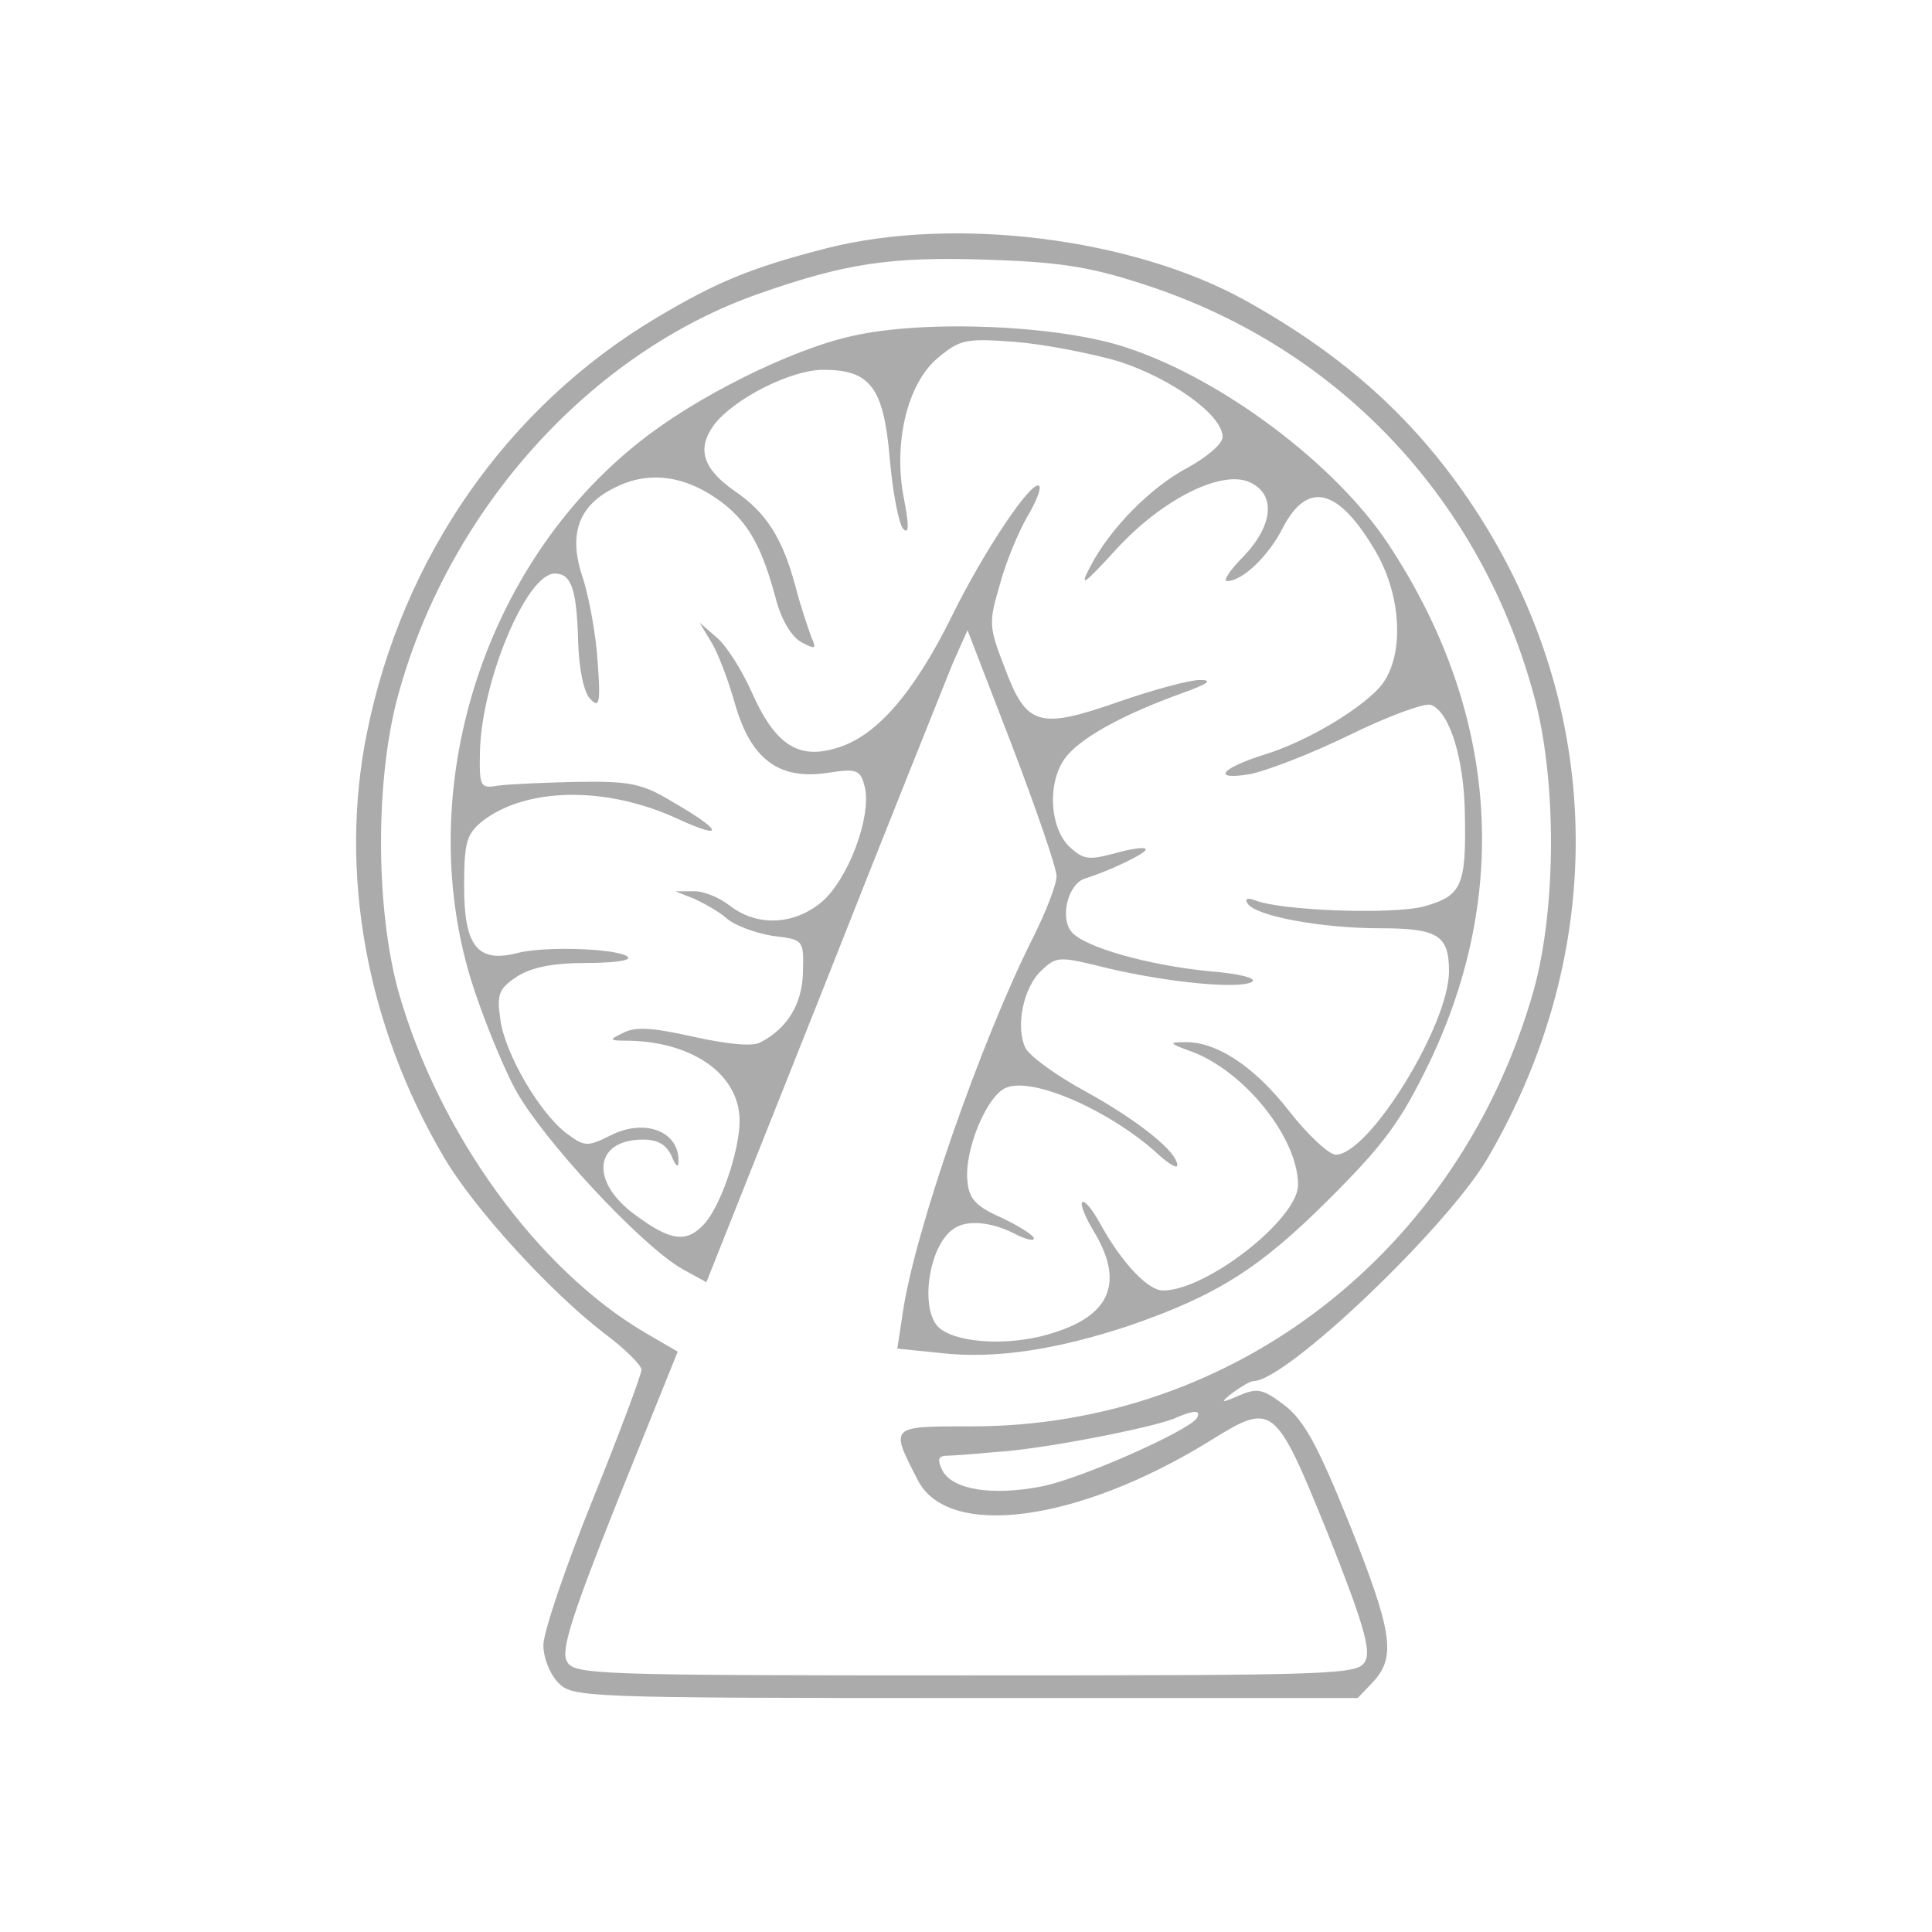
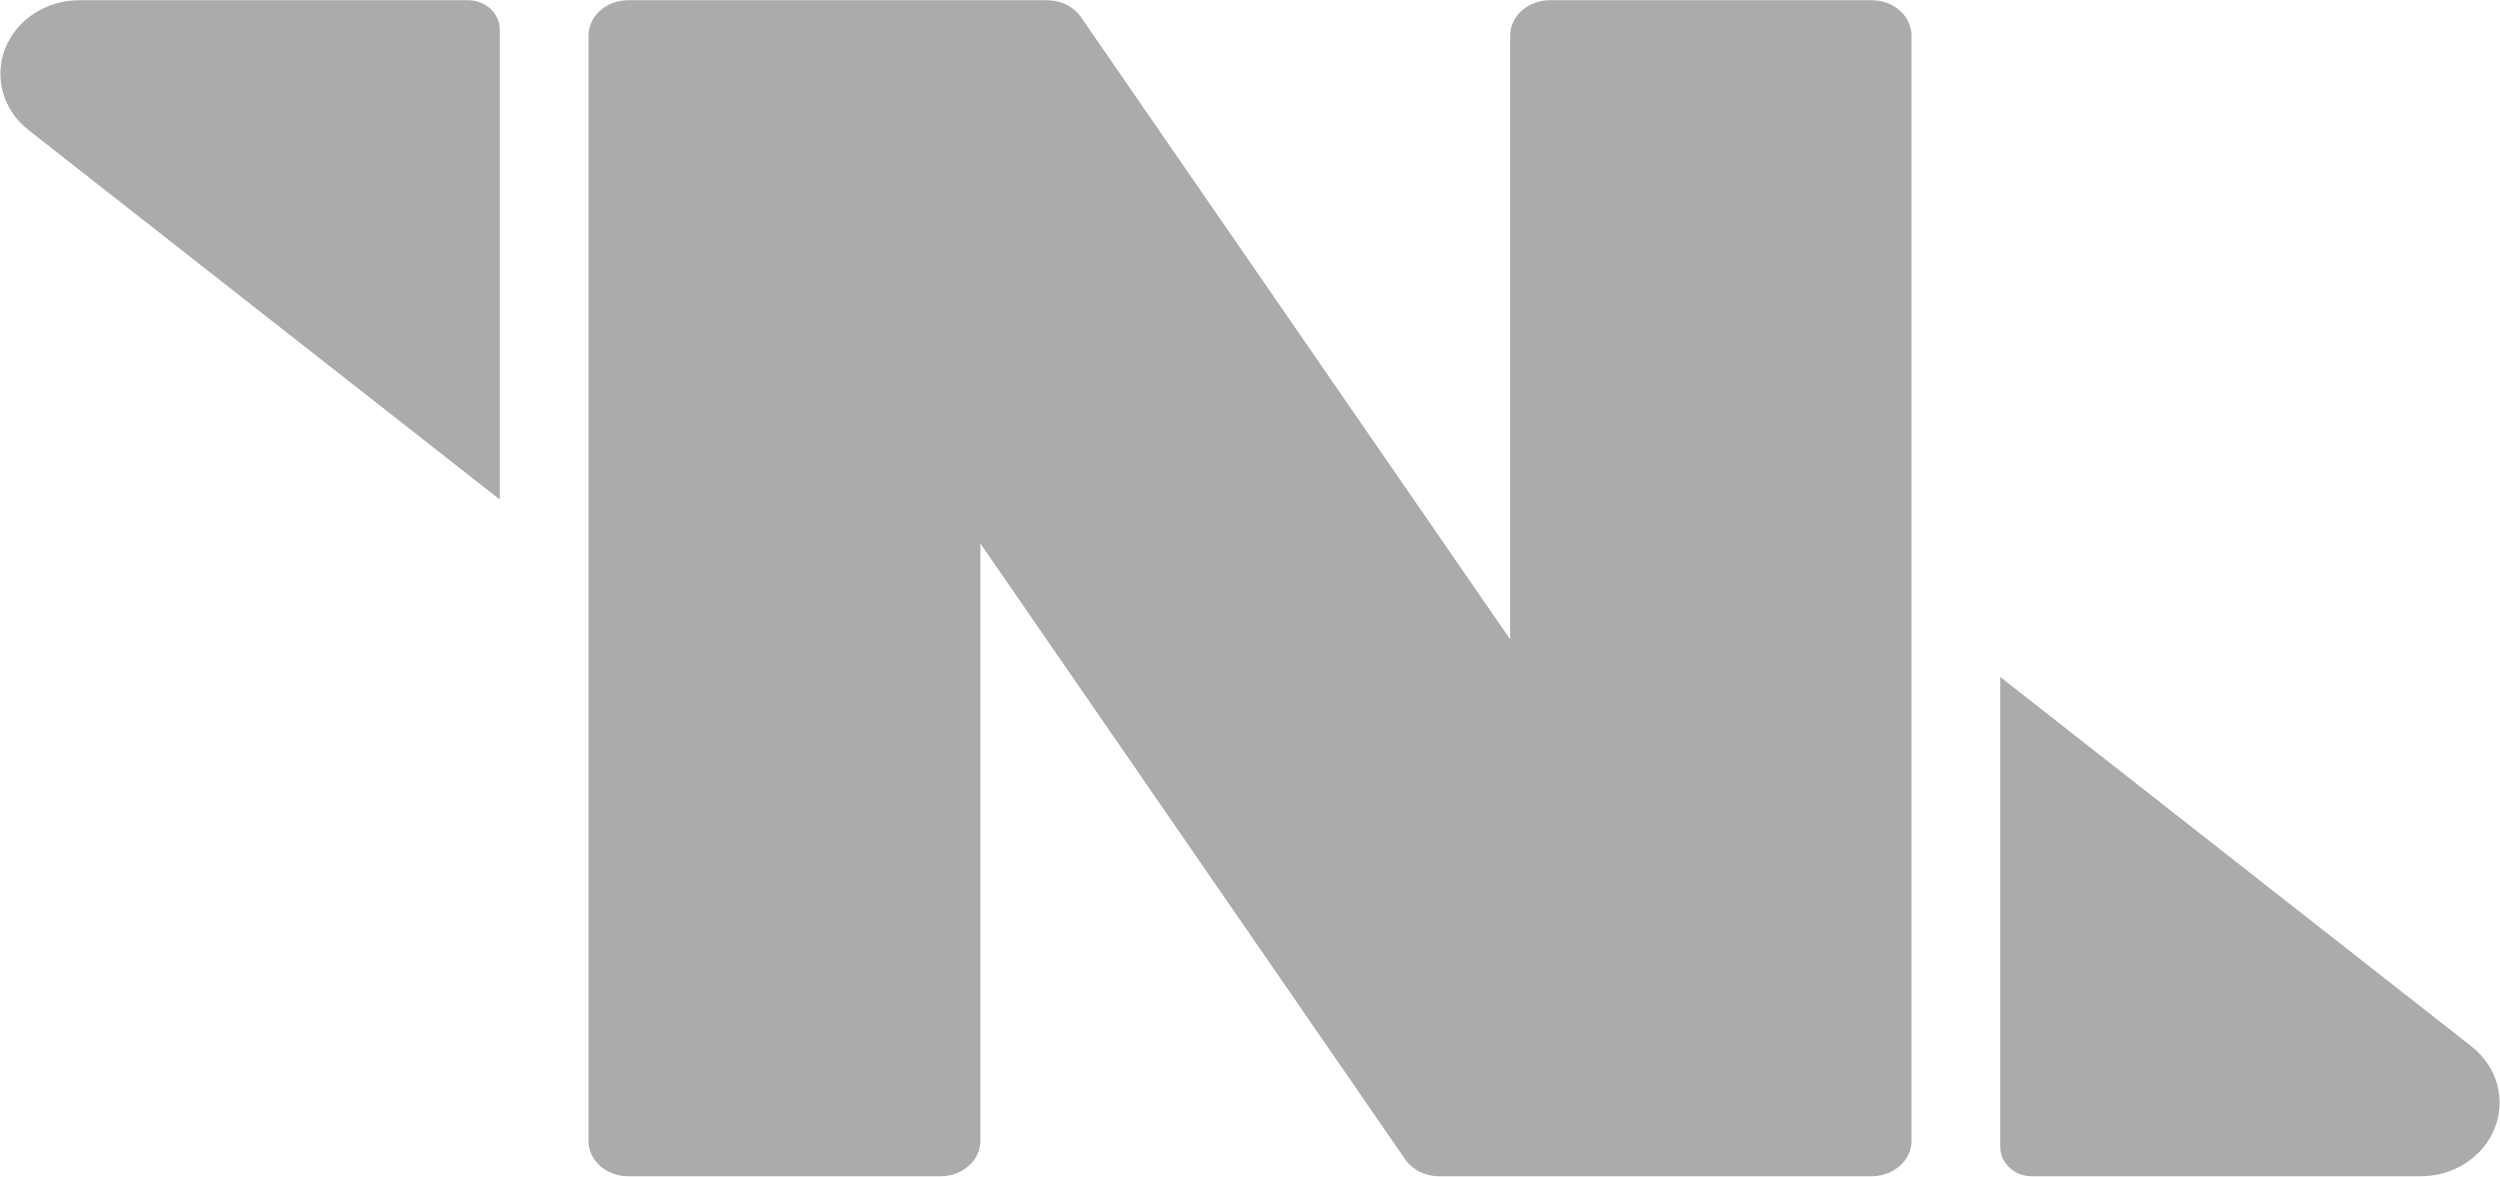
- <svg xmlns="http://www.w3.org/2000/svg" version="1.0" width="256pt" height="256pt" viewBox="0 0 256 256" opacity=".33" preserveAspectRatio="xMidYMid meet">
-   <g transform="translate(0,256) scale(0.1,-0.1)" fill="#000000" stroke="none">
-     <path d="M1095 2231 c-101 -26 -146 -45 -225 -92 -198 -118 -337 -317 -384 -551 -37 -184 -1 -386 102 -561 39 -67 140 -178 213 -234 27 -20 49 -42 49 -48 0 -6 -29 -84 -65 -173 -36 -89 -65 -175 -65 -192 0 -17 9 -39 20 -50 19 -19 33 -20 540 -20 l519 0 21 22 c30 33 25 66 -32 209 -42 104 -60 137 -86 157 -29 22 -36 23 -60 13 -25 -11 -26 -10 -8 4 11 8 23 15 27 15 43 0 256 203 310 295 162 277 155 599 -17 861 -77 117 -171 202 -304 276 -150 83 -386 112 -555 69z m415 -46 c257 -81 448 -279 521 -541 32 -111 32 -286 1 -397 -98 -345 -397 -577 -744 -577 -110 0 -109 1 -72 -71 40 -79 212 -56 386 51 85 53 87 51 157 -121 47 -118 58 -156 50 -170 -9 -18 -32 -19 -529 -19 -497 0 -520 1 -529 19 -8 14 7 61 68 214 l79 196 -43 25 c-143 84 -274 265 -327 452 -31 112 -31 287 1 398 68 243 254 449 477 527 114 40 174 49 299 45 96 -3 137 -9 205 -31z m76 -1504 c-11 -17 -157 -82 -208 -91 -64 -12 -115 -4 -129 21 -7 14 -6 19 3 20 7 0 37 2 67 5 58 3 202 31 236 44 27 12 37 12 31 1z" />
-     <path d="M1130 2115 c-82 -18 -208 -81 -282 -140 -208 -164 -301 -461 -224 -713 14 -45 40 -110 58 -144 35 -66 169 -210 223 -240 l31 -17 154 387 c84 213 162 407 172 432 l20 45 59 -153 c32 -84 59 -162 59 -173 0 -11 -14 -47 -31 -81 -69 -137 -158 -392 -173 -499 l-7 -46 59 -6 c72 -8 154 5 250 37 115 40 171 75 264 168 73 73 94 102 132 180 109 228 90 469 -55 688 -69 104 -218 217 -345 259 -88 30 -266 38 -364 16z m353 -34 c70 -23 137 -71 137 -100 0 -9 -20 -26 -45 -40 -50 -26 -105 -82 -131 -133 -14 -27 -8 -23 34 23 62 68 141 107 178 90 35 -16 31 -57 -8 -98 -18 -18 -28 -33 -22 -33 20 0 55 33 74 71 33 63 74 52 123 -32 36 -62 38 -144 4 -181 -29 -31 -99 -72 -152 -88 -57 -18 -70 -34 -20 -26 22 4 82 27 133 52 51 25 100 43 108 40 25 -9 44 -72 45 -144 2 -96 -4 -109 -54 -123 -41 -11 -188 -6 -224 8 -10 4 -14 2 -10 -4 10 -17 99 -33 175 -33 77 0 92 -9 92 -57 0 -71 -106 -243 -150 -243 -9 0 -37 26 -62 58 -46 59 -97 93 -140 91 -20 0 -18 -2 10 -12 71 -26 142 -115 142 -177 0 -45 -121 -140 -179 -140 -20 0 -55 37 -84 90 -10 18 -20 30 -23 27 -3 -2 4 -20 15 -38 40 -66 24 -110 -50 -134 -55 -19 -128 -16 -154 5 -27 23 -15 110 19 132 17 12 49 9 79 -6 15 -8 27 -11 27 -7 0 4 -19 16 -42 27 -34 15 -44 25 -46 48 -5 41 26 116 52 125 36 14 137 -31 199 -87 15 -14 27 -21 27 -16 0 18 -53 60 -122 98 -37 20 -73 46 -79 57 -14 28 -3 82 22 104 19 18 23 18 87 2 81 -19 174 -28 191 -18 7 5 -18 11 -56 14 -82 8 -166 32 -183 52 -16 19 -5 64 18 71 35 11 84 35 80 39 -2 3 -21 0 -42 -6 -34 -9 -41 -8 -60 10 -27 28 -28 91 -1 121 23 26 78 55 150 81 36 13 43 18 25 18 -14 0 -62 -13 -108 -29 -106 -37 -122 -32 -151 46 -21 54 -21 59 -6 110 8 30 25 70 36 89 12 20 19 38 16 41 -9 10 -74 -87 -116 -173 -50 -101 -100 -159 -152 -174 -51 -16 -82 4 -113 74 -13 29 -33 61 -46 72 l-23 20 15 -25 c9 -14 23 -51 32 -83 21 -73 58 -101 123 -91 39 6 43 4 49 -19 9 -39 -22 -122 -57 -152 -37 -31 -86 -33 -122 -5 -14 11 -36 20 -49 19 l-23 0 25 -10 c13 -6 33 -17 43 -26 10 -9 37 -19 60 -23 42 -5 42 -5 41 -48 -1 -42 -20 -74 -56 -93 -10 -6 -42 -3 -88 7 -53 12 -77 14 -93 6 -21 -10 -21 -11 7 -11 86 -2 146 -46 146 -106 0 -40 -25 -113 -47 -137 -23 -25 -44 -23 -91 12 -61 44 -55 100 10 100 20 0 31 -7 38 -22 5 -13 9 -16 9 -8 2 41 -45 59 -91 35 -30 -15 -34 -14 -57 3 -36 27 -82 106 -88 151 -5 34 -2 41 22 57 19 12 47 18 91 18 35 0 61 3 56 8 -11 11 -110 15 -147 5 -52 -13 -70 9 -70 88 0 58 3 69 23 86 58 46 165 48 260 4 63 -29 60 -16 -6 22 -41 25 -57 28 -127 27 -44 -1 -91 -3 -105 -5 -24 -4 -25 -2 -24 47 3 94 62 234 99 234 22 0 29 -20 31 -88 1 -40 8 -70 16 -78 12 -13 14 -6 10 48 -2 35 -11 84 -19 110 -21 60 -7 99 44 123 45 22 94 14 140 -21 35 -27 53 -59 72 -131 7 -25 20 -47 33 -54 19 -10 20 -9 13 7 -4 11 -14 40 -21 67 -17 64 -39 98 -80 126 -43 30 -51 56 -28 88 27 35 102 73 145 73 62 0 80 -23 88 -118 4 -45 12 -87 18 -93 7 -7 8 3 1 39 -15 74 4 154 45 188 29 24 36 26 102 21 38 -3 100 -15 138 -26z" />
-   </g>
+ <svg xmlns="http://www.w3.org/2000/svg" version="1.0" viewBox="0 0 425 200" opacity=".33">
+   <path d="m 178.004,0.039 -71.204,0 a 6.761,6.026 0 0 0 -6.761,6.026 l 0,187.871 a 6.761,6.026 0 0 0 6.761,6.026 l 53.107,0 a 6.761,6.026 0 0 0 6.761,-6.026 l 0,-101.544 72.216,104.699 a 6.761,6.026 0 0 0 5.76,2.87 l 73.555,0 a 6.761,6.026 0 0 0 6.761,-6.026 l 0,-187.871 a 6.761,6.026 0 0 0 -6.761,-6.026 l -54.716,0 a 6.761,6.026 0 0 0 -6.761,6.026 l 0,102.619 L 183.764,2.909 a 6.761,6.026 0 0 0 -5.76,-2.87 z" />
+   <path d="M 4.845,22.109 A 13.412,12.502 0 0 1 13.478,0.039 l 66.118,0 a 5.365,5.001 0 0 1 5.365,5.001 l 0,79.879 z" />
+   <path d="m 420.155,177.891 a 13.412,12.502 0 0 1 -8.633,22.07 l -66.118,0 a 5.365,5.001 0 0 1 -5.365,-5.001 l 0,-79.879 z" />
</svg>
